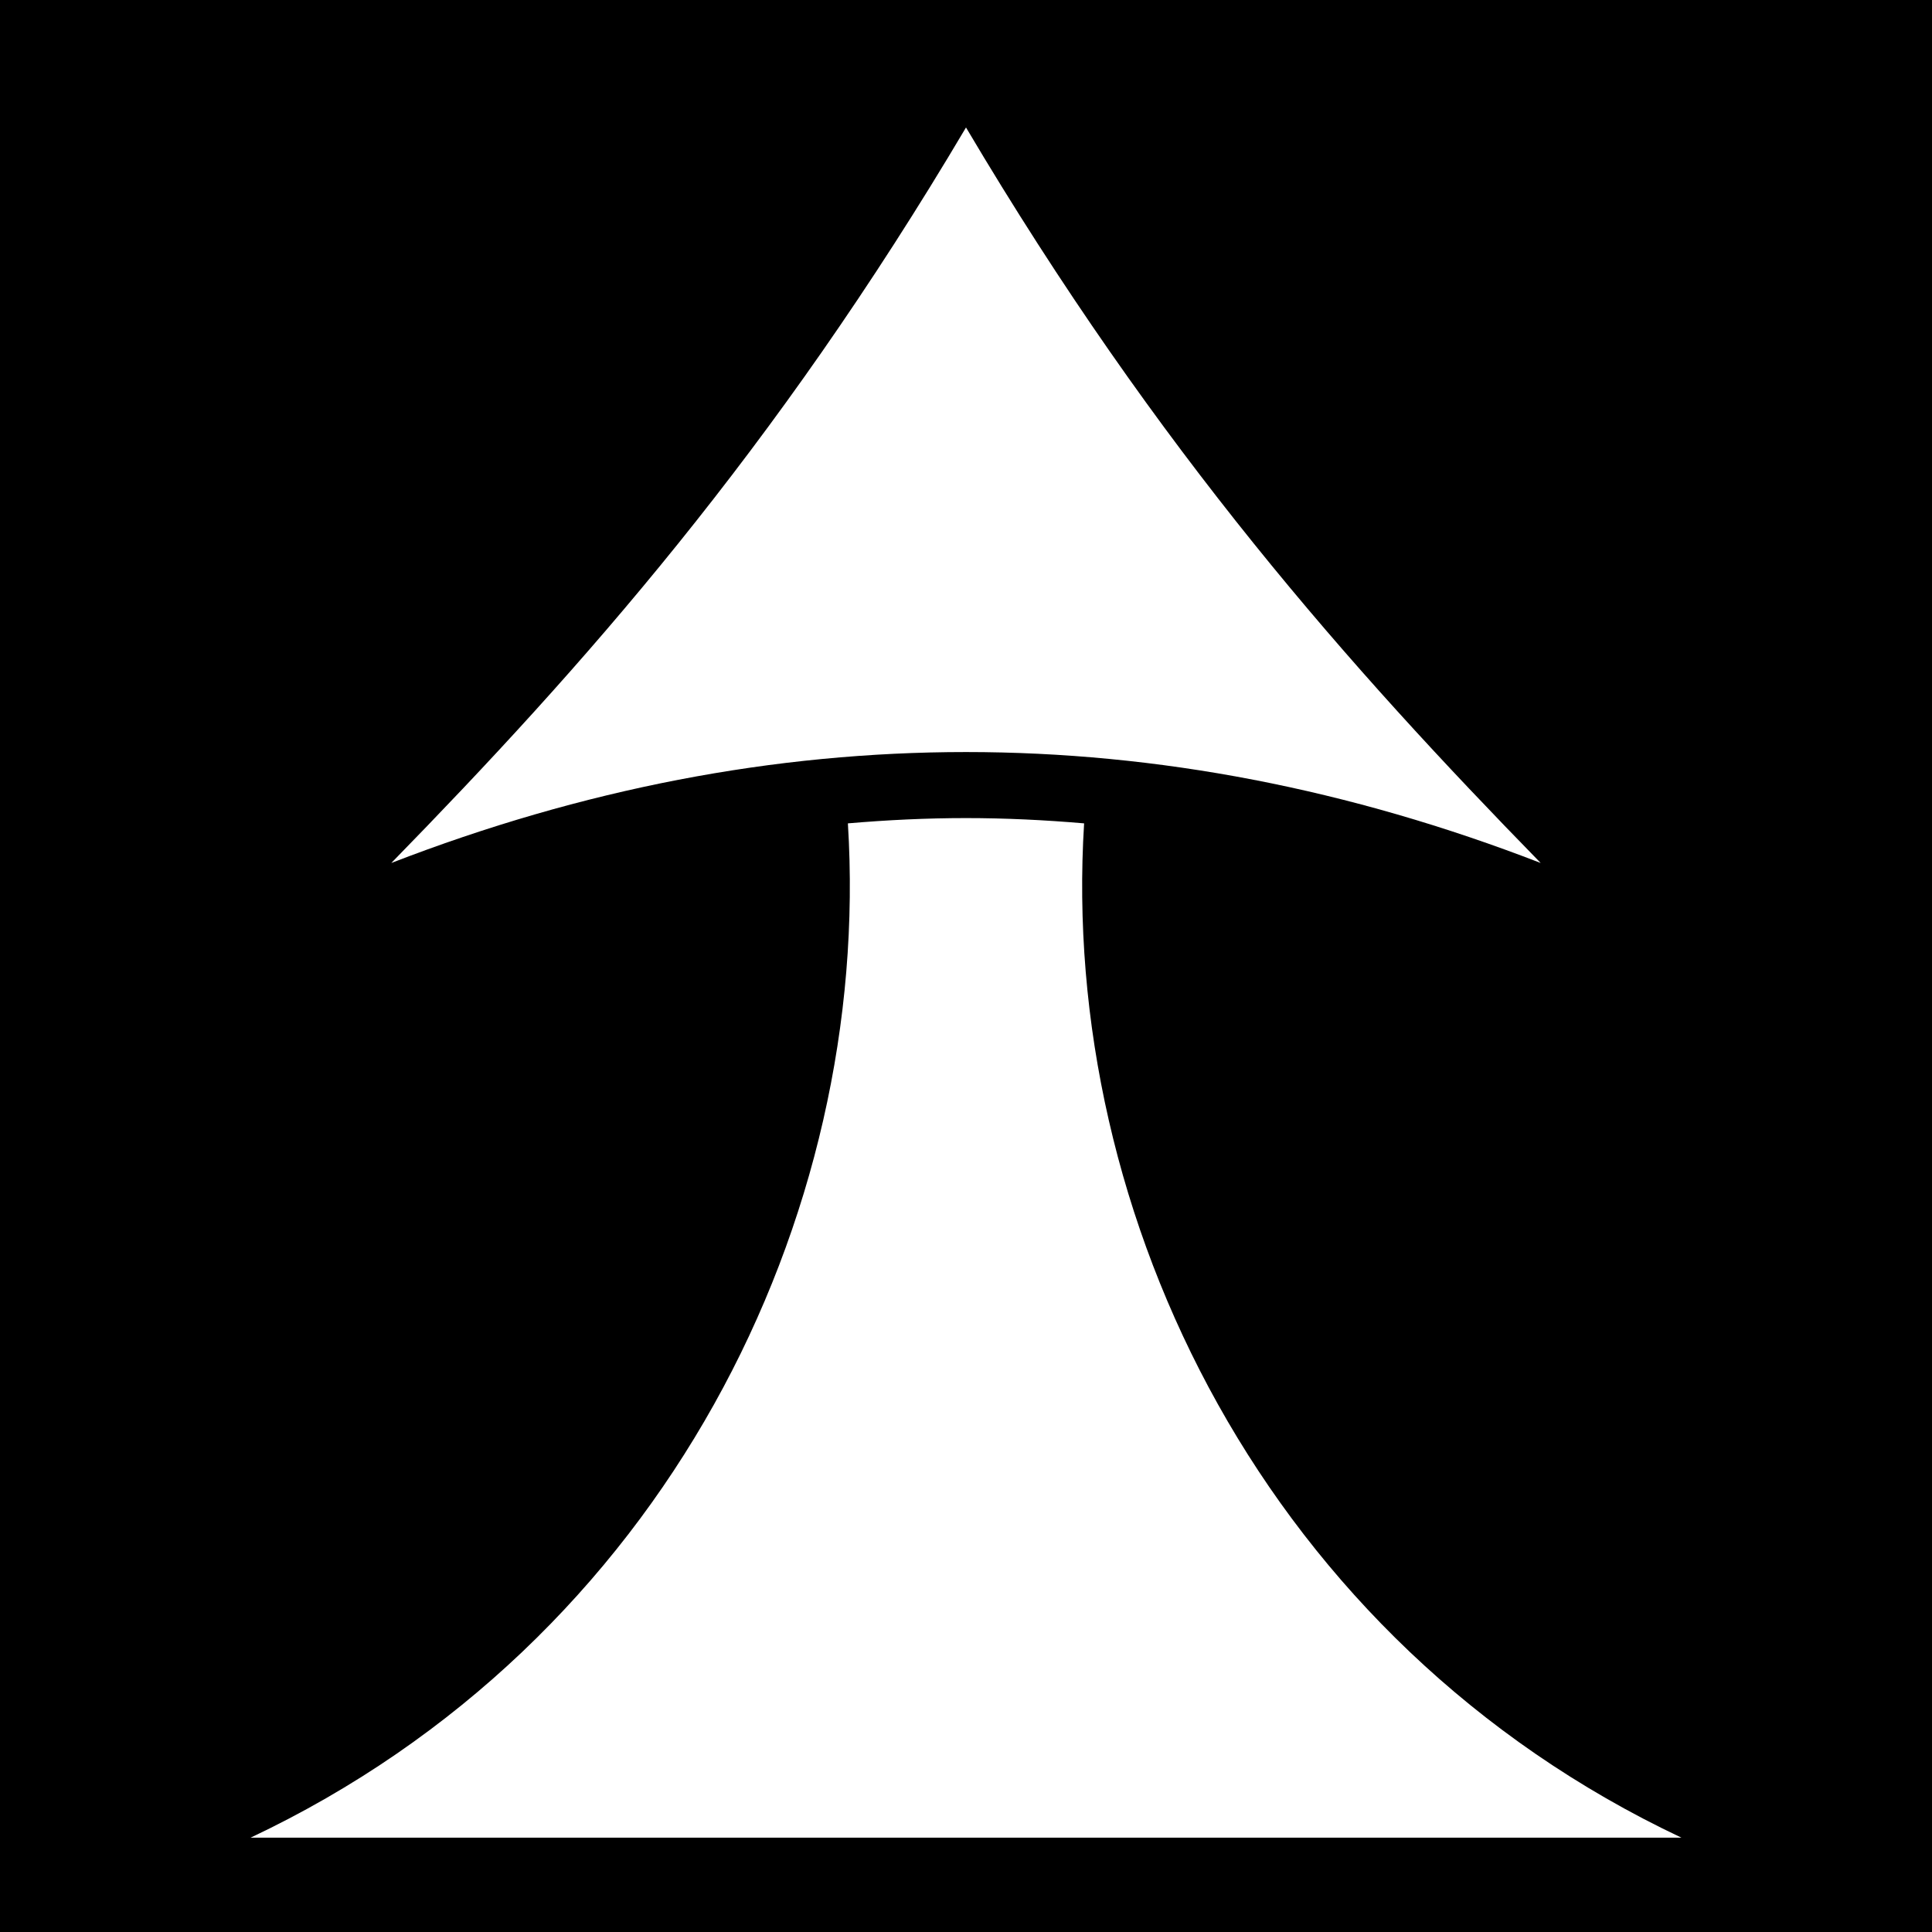
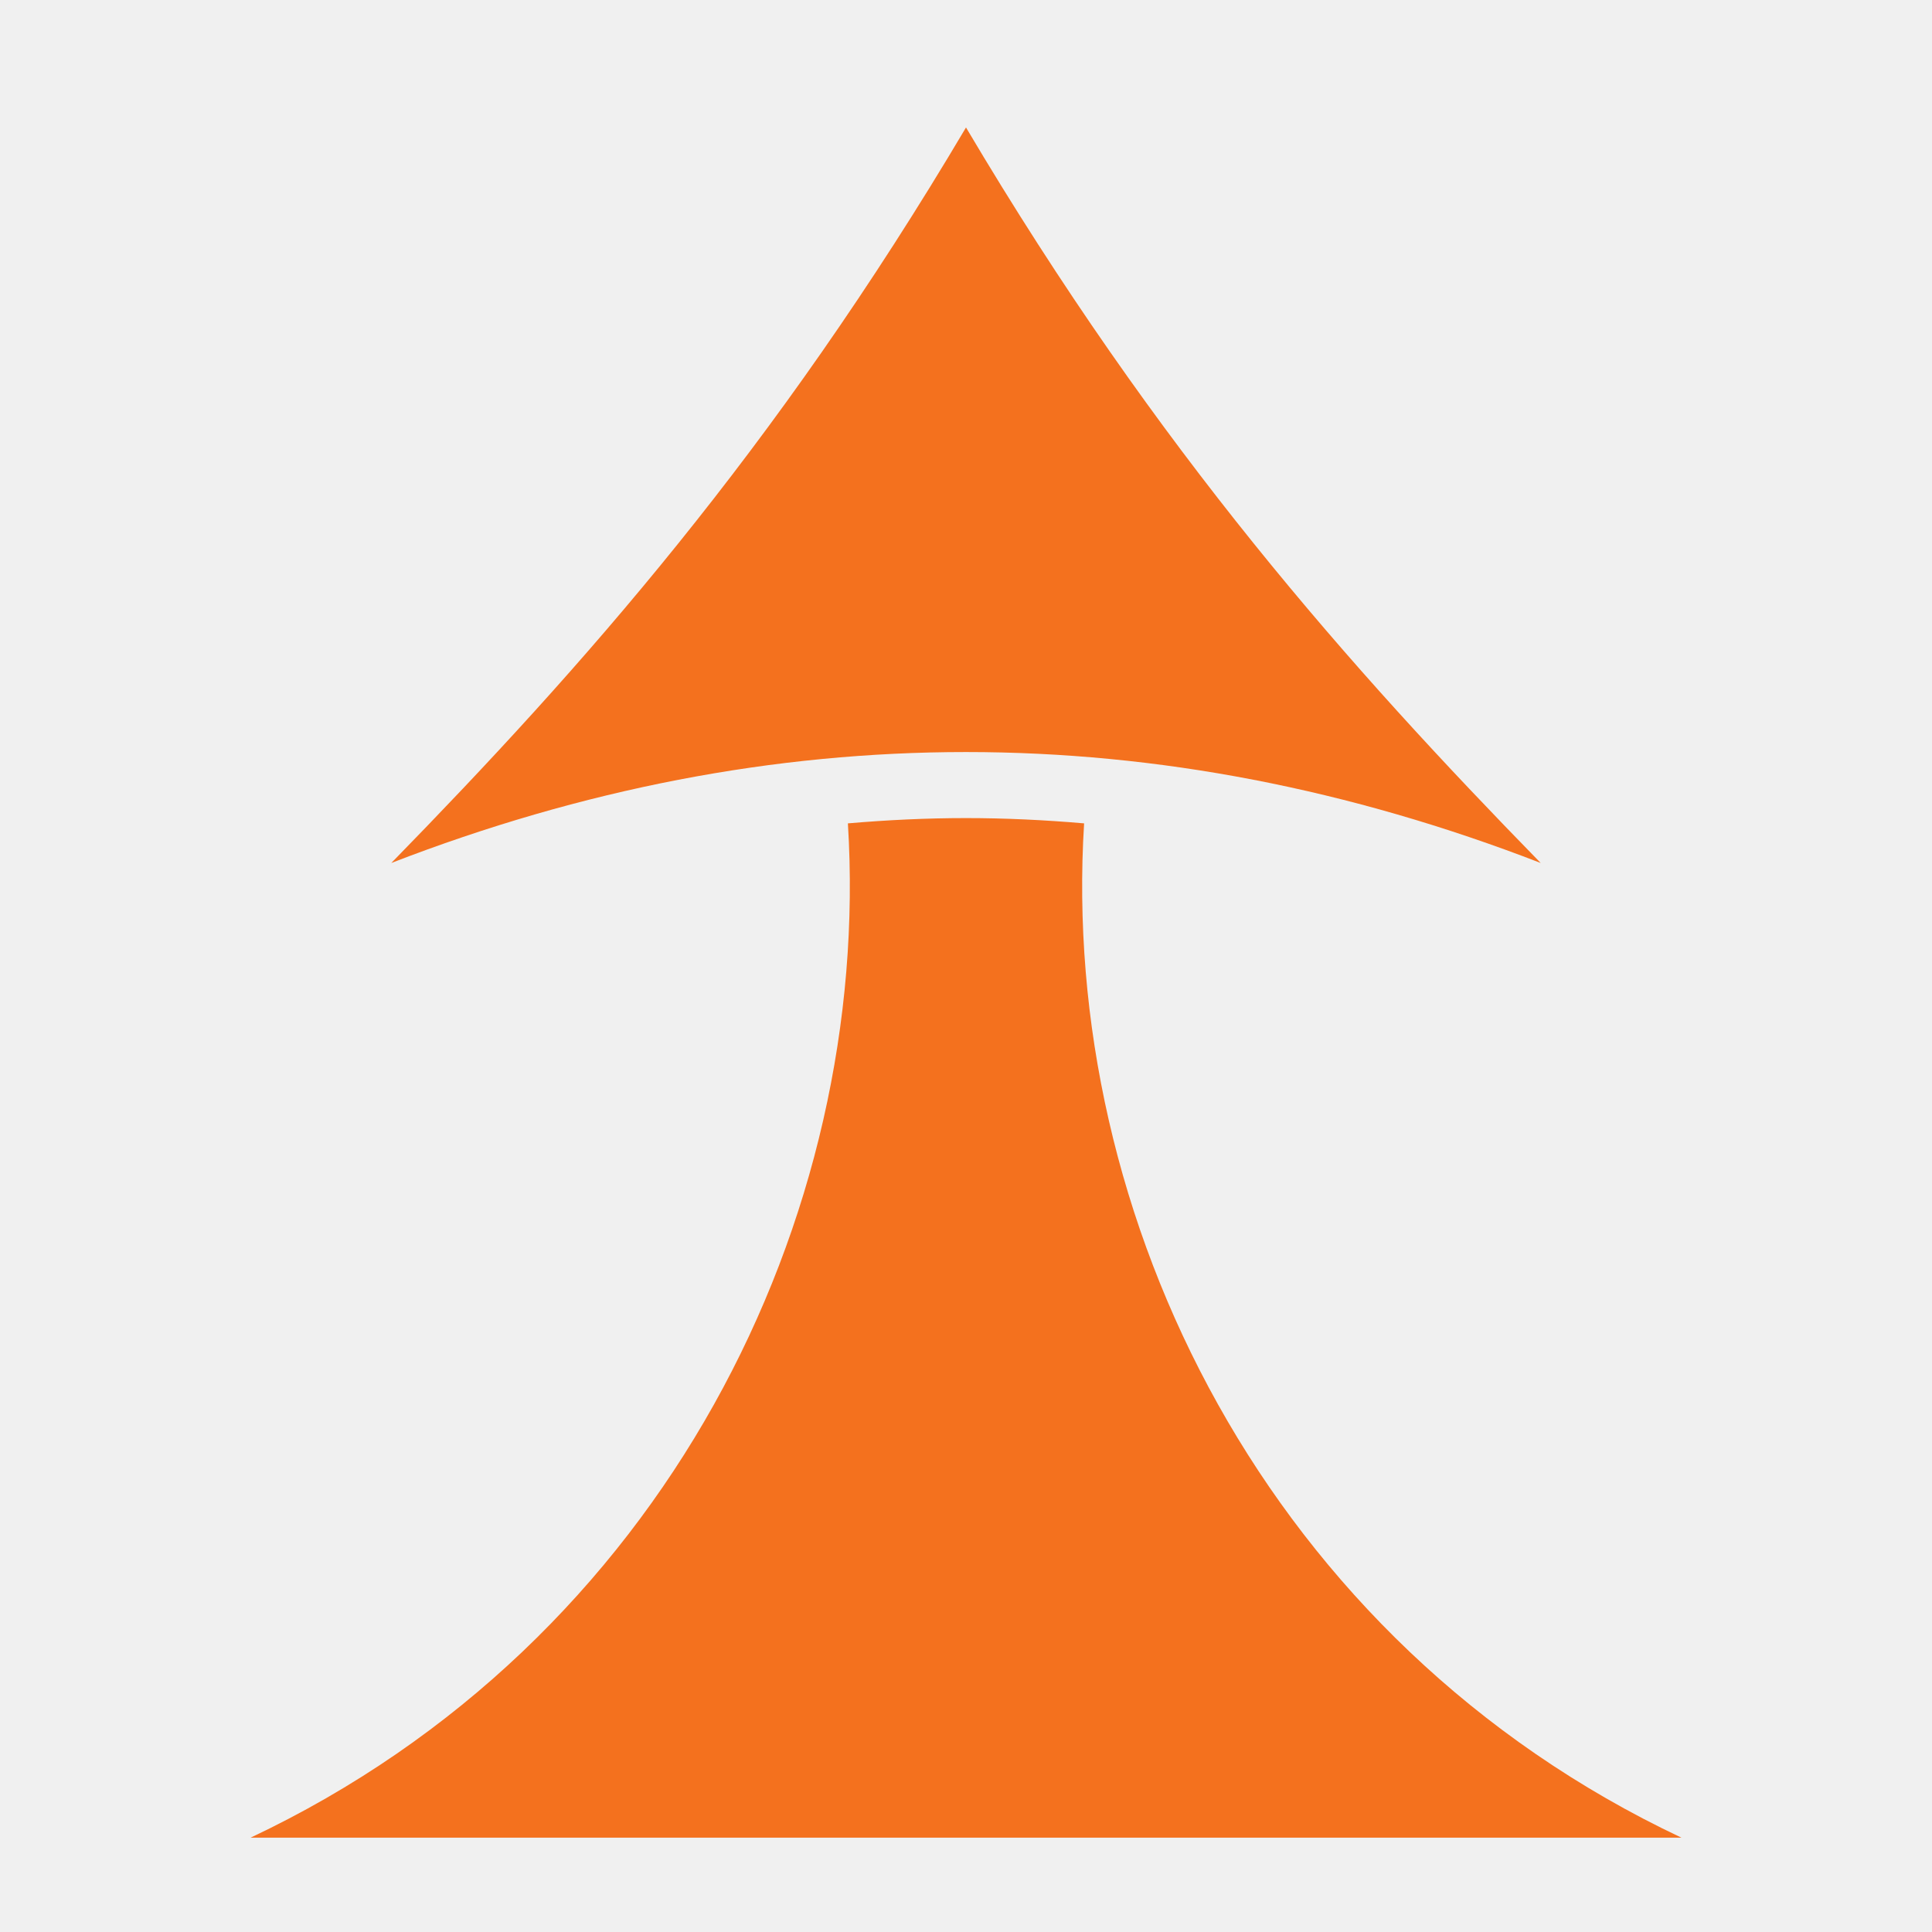
<svg xmlns="http://www.w3.org/2000/svg" viewBox="0 0 512 512">
-   <path d="M0 0h512v512H0z" />
-   <path fill="#fff" d="M256 33.78C205.2 119.6 154.2 177 103.7 228.7c101.3-39.2 203.3-39.2 304.6 0C357.8 177 306.8 119.6 256 33.78zm0 183.02c-10.4 0-20.8.5-31.3 1.4 6.5 104.2-48.4 216.9-158.29 268.8H445.6c-109.9-51.9-164.8-164.6-158.3-268.8-10.5-.9-20.9-1.4-31.3-1.4z" />
+   <path fill="#F4711E" d="M256 33.78C205.2 119.6 154.2 177 103.7 228.7c101.3-39.2 203.3-39.2 304.6 0C357.8 177 306.8 119.6 256 33.78zm0 183.02c-10.4 0-20.8.5-31.3 1.4 6.5 104.2-48.4 216.9-158.29 268.8H445.6c-109.9-51.9-164.8-164.6-158.3-268.8-10.5-.9-20.9-1.4-31.3-1.4z" />
</svg>
